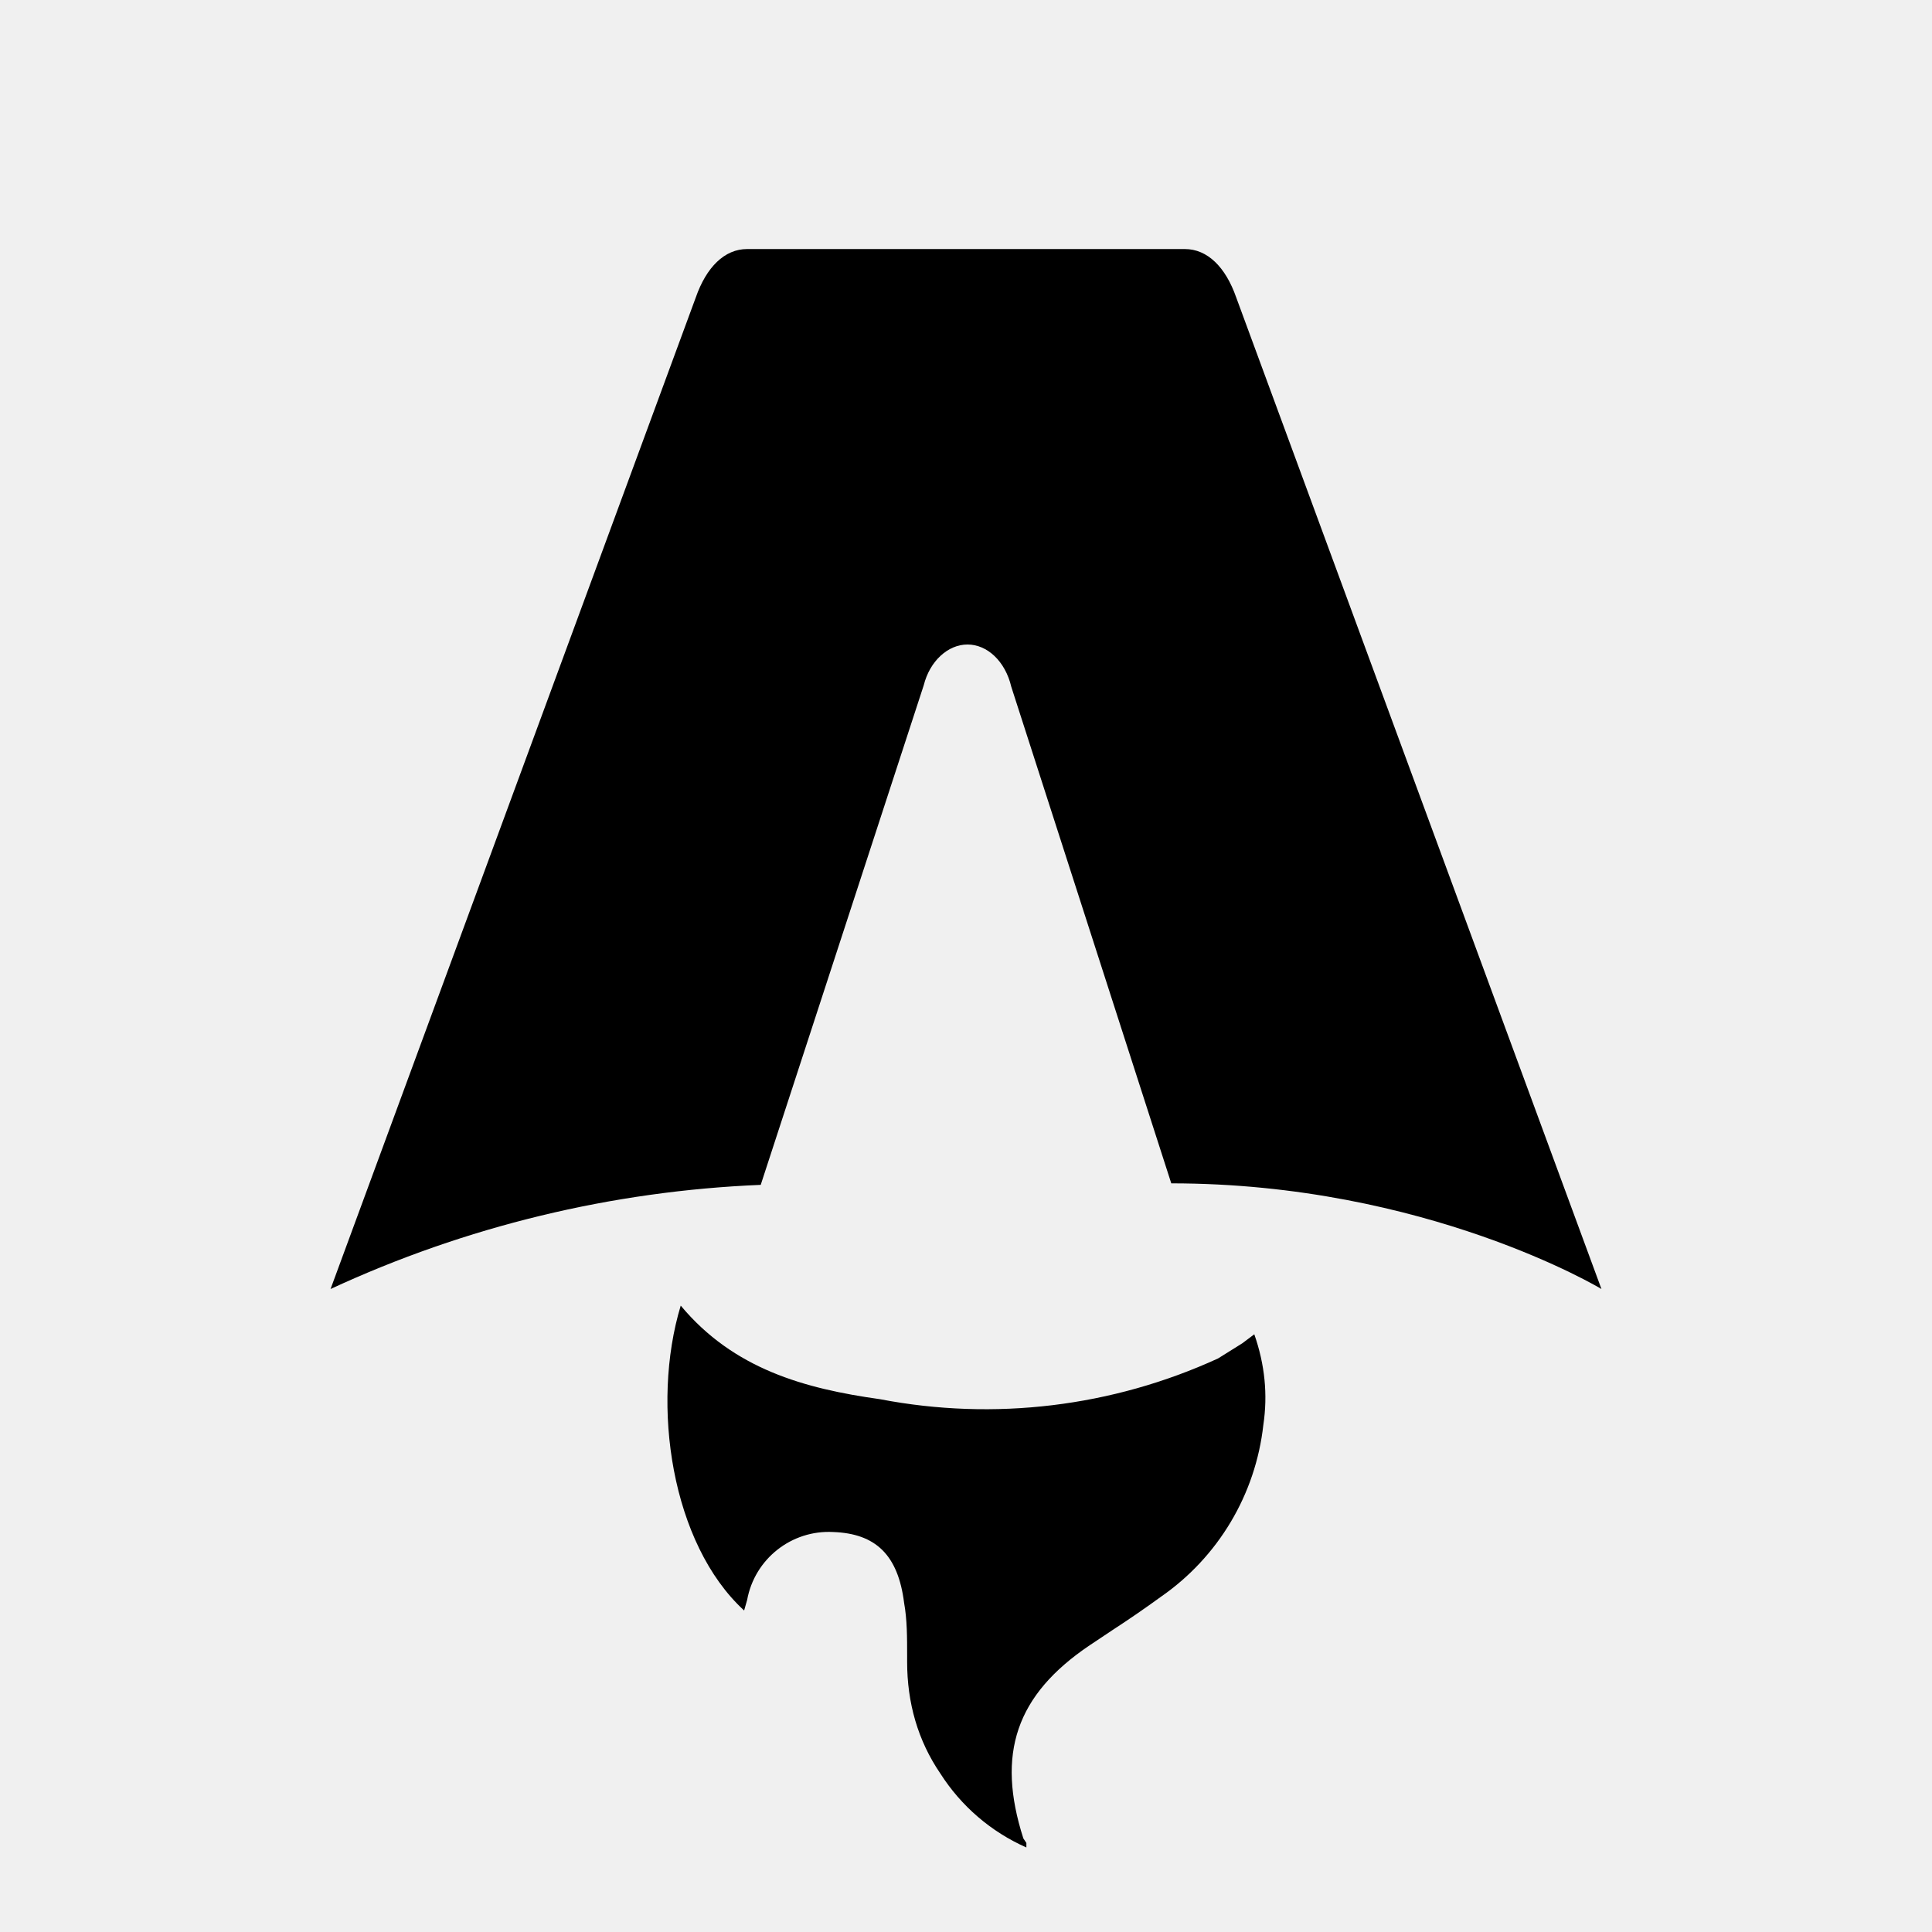
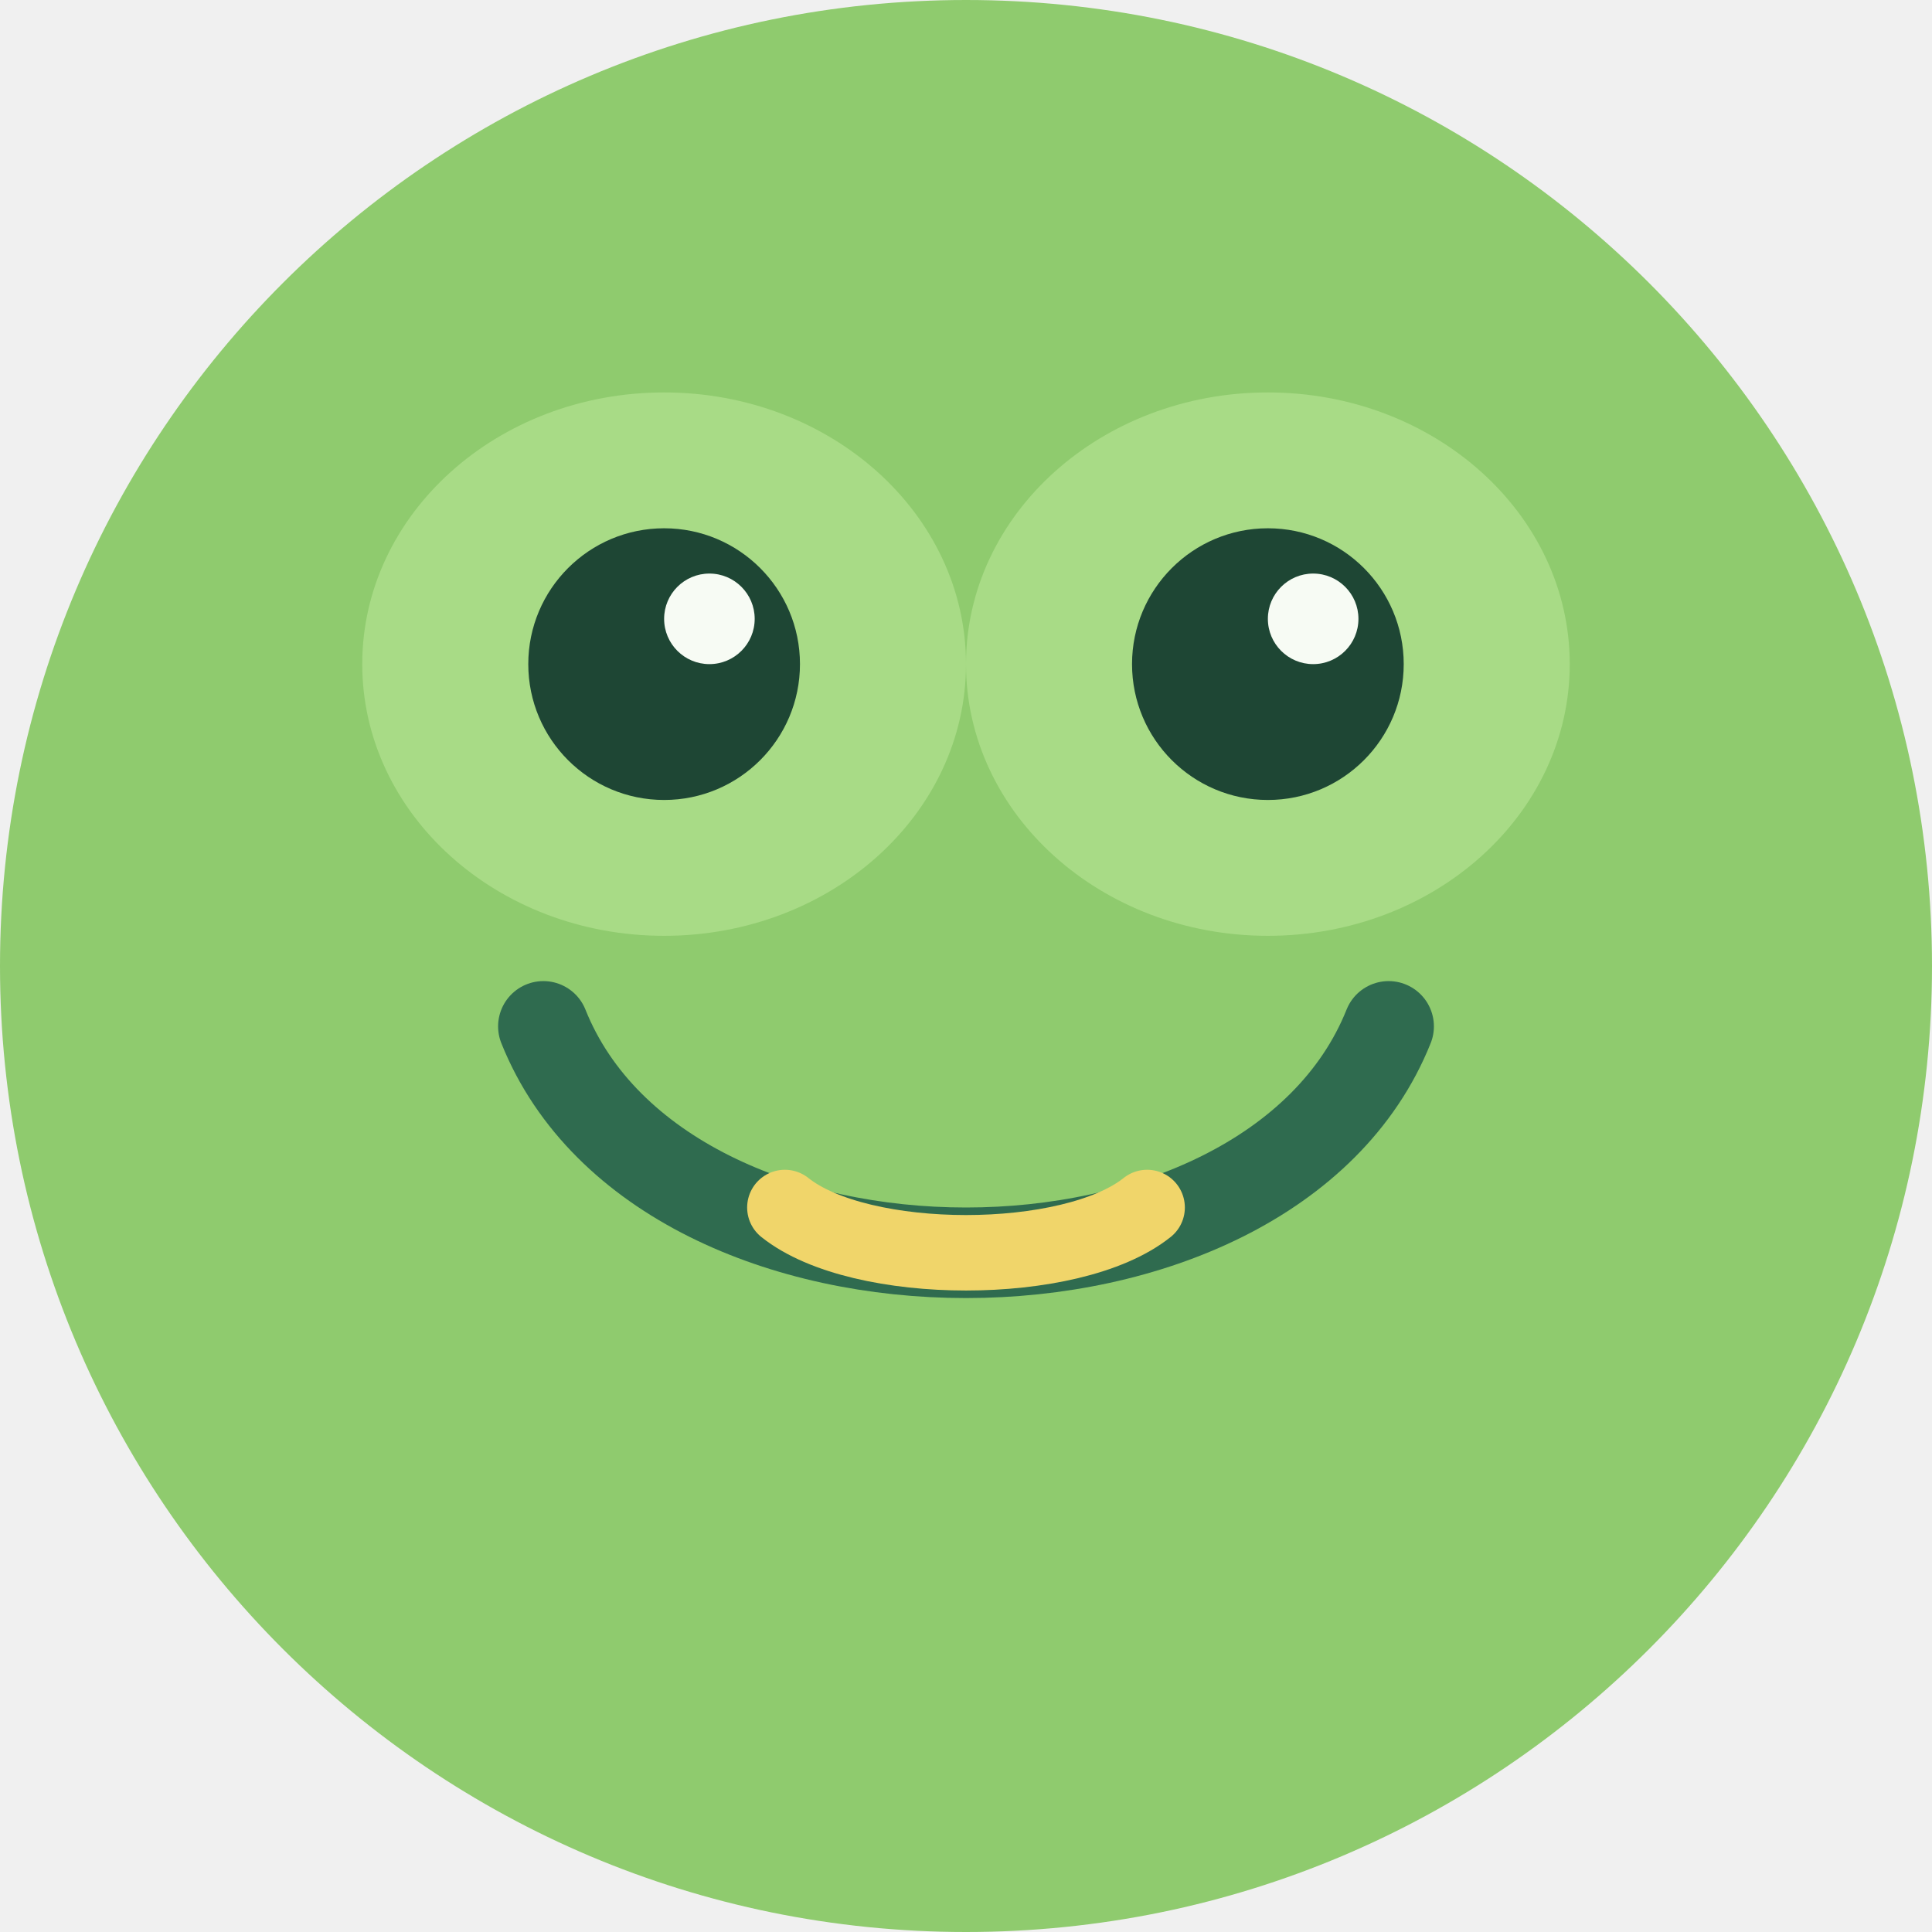
- <svg xmlns="http://www.w3.org/2000/svg" fill="none" viewBox="0 0 128 128">
-   <path d="M50.4 78.5a75.1 75.1 0 0 0-28.5 6.9l24.2-65.7c.7-2 1.9-3.2 3.4-3.2h29c1.5 0 2.7 1.2 3.4 3.2l24.2 65.7s-11.6-7-28.5-7L67 45.5c-.4-1.7-1.6-2.8-2.9-2.8-1.3 0-2.5 1.1-2.9 2.7L50.4 78.5Zm-1.1 28.2Zm-4.2-20.2c-2 6.6-.6 15.8 4.2 20.2a17.5 17.5 0 0 1 .2-.7 5.5 5.5 0 0 1 5.7-4.5c2.8.1 4.3 1.5 4.7 4.7.2 1.1.2 2.3.2 3.5v.4c0 2.7.7 5.2 2.2 7.4a13 13 0 0 0 5.7 4.9v-.3l-.2-.3c-1.8-5.6-.5-9.5 4.4-12.8l1.5-1a73 73 0 0 0 3.2-2.2 16 16 0 0 0 6.8-11.4c.3-2 .1-4-.6-6l-.8.6-1.6 1a37 37 0 0 1-22.4 2.7c-5-.7-9.7-2-13.2-6.2Z" />
-   <style>
-         path { fill: #000; }
-         @media (prefers-color-scheme: dark) {
-             path { fill: #FFF; }
-         }
-     </style>
+ <svg xmlns="http://www.w3.org/2000/svg" viewBox="0 0 64 64" fill="none">
+   <circle cx="32" cy="32" r="32" fill="#8FCB6E" />
+   <ellipse cx="22" cy="22" rx="10" ry="9" fill="#A8DB86" />
+   <ellipse cx="42" cy="22" rx="10" ry="9" fill="#A8DB86" />
+   <circle cx="22" cy="22" r="4.5" fill="#1E4634" />
+   <circle cx="42" cy="22" r="4.5" fill="#1E4634" />
+   <circle cx="23.5" cy="20.5" r="1.5" fill="#F7FBF4" />
+   <circle cx="43.5" cy="20.5" r="1.5" fill="#F7FBF4" />
+   <path d="M18 34c4 10 24 10 28 0" stroke="#2F6B4F" stroke-width="3" stroke-linecap="round" fill="none" />
+   <path d="M26 40c2.5 2 9.5 2 12 0" stroke="#F0D56A" stroke-width="2.5" stroke-linecap="round" fill="none" />
</svg>
